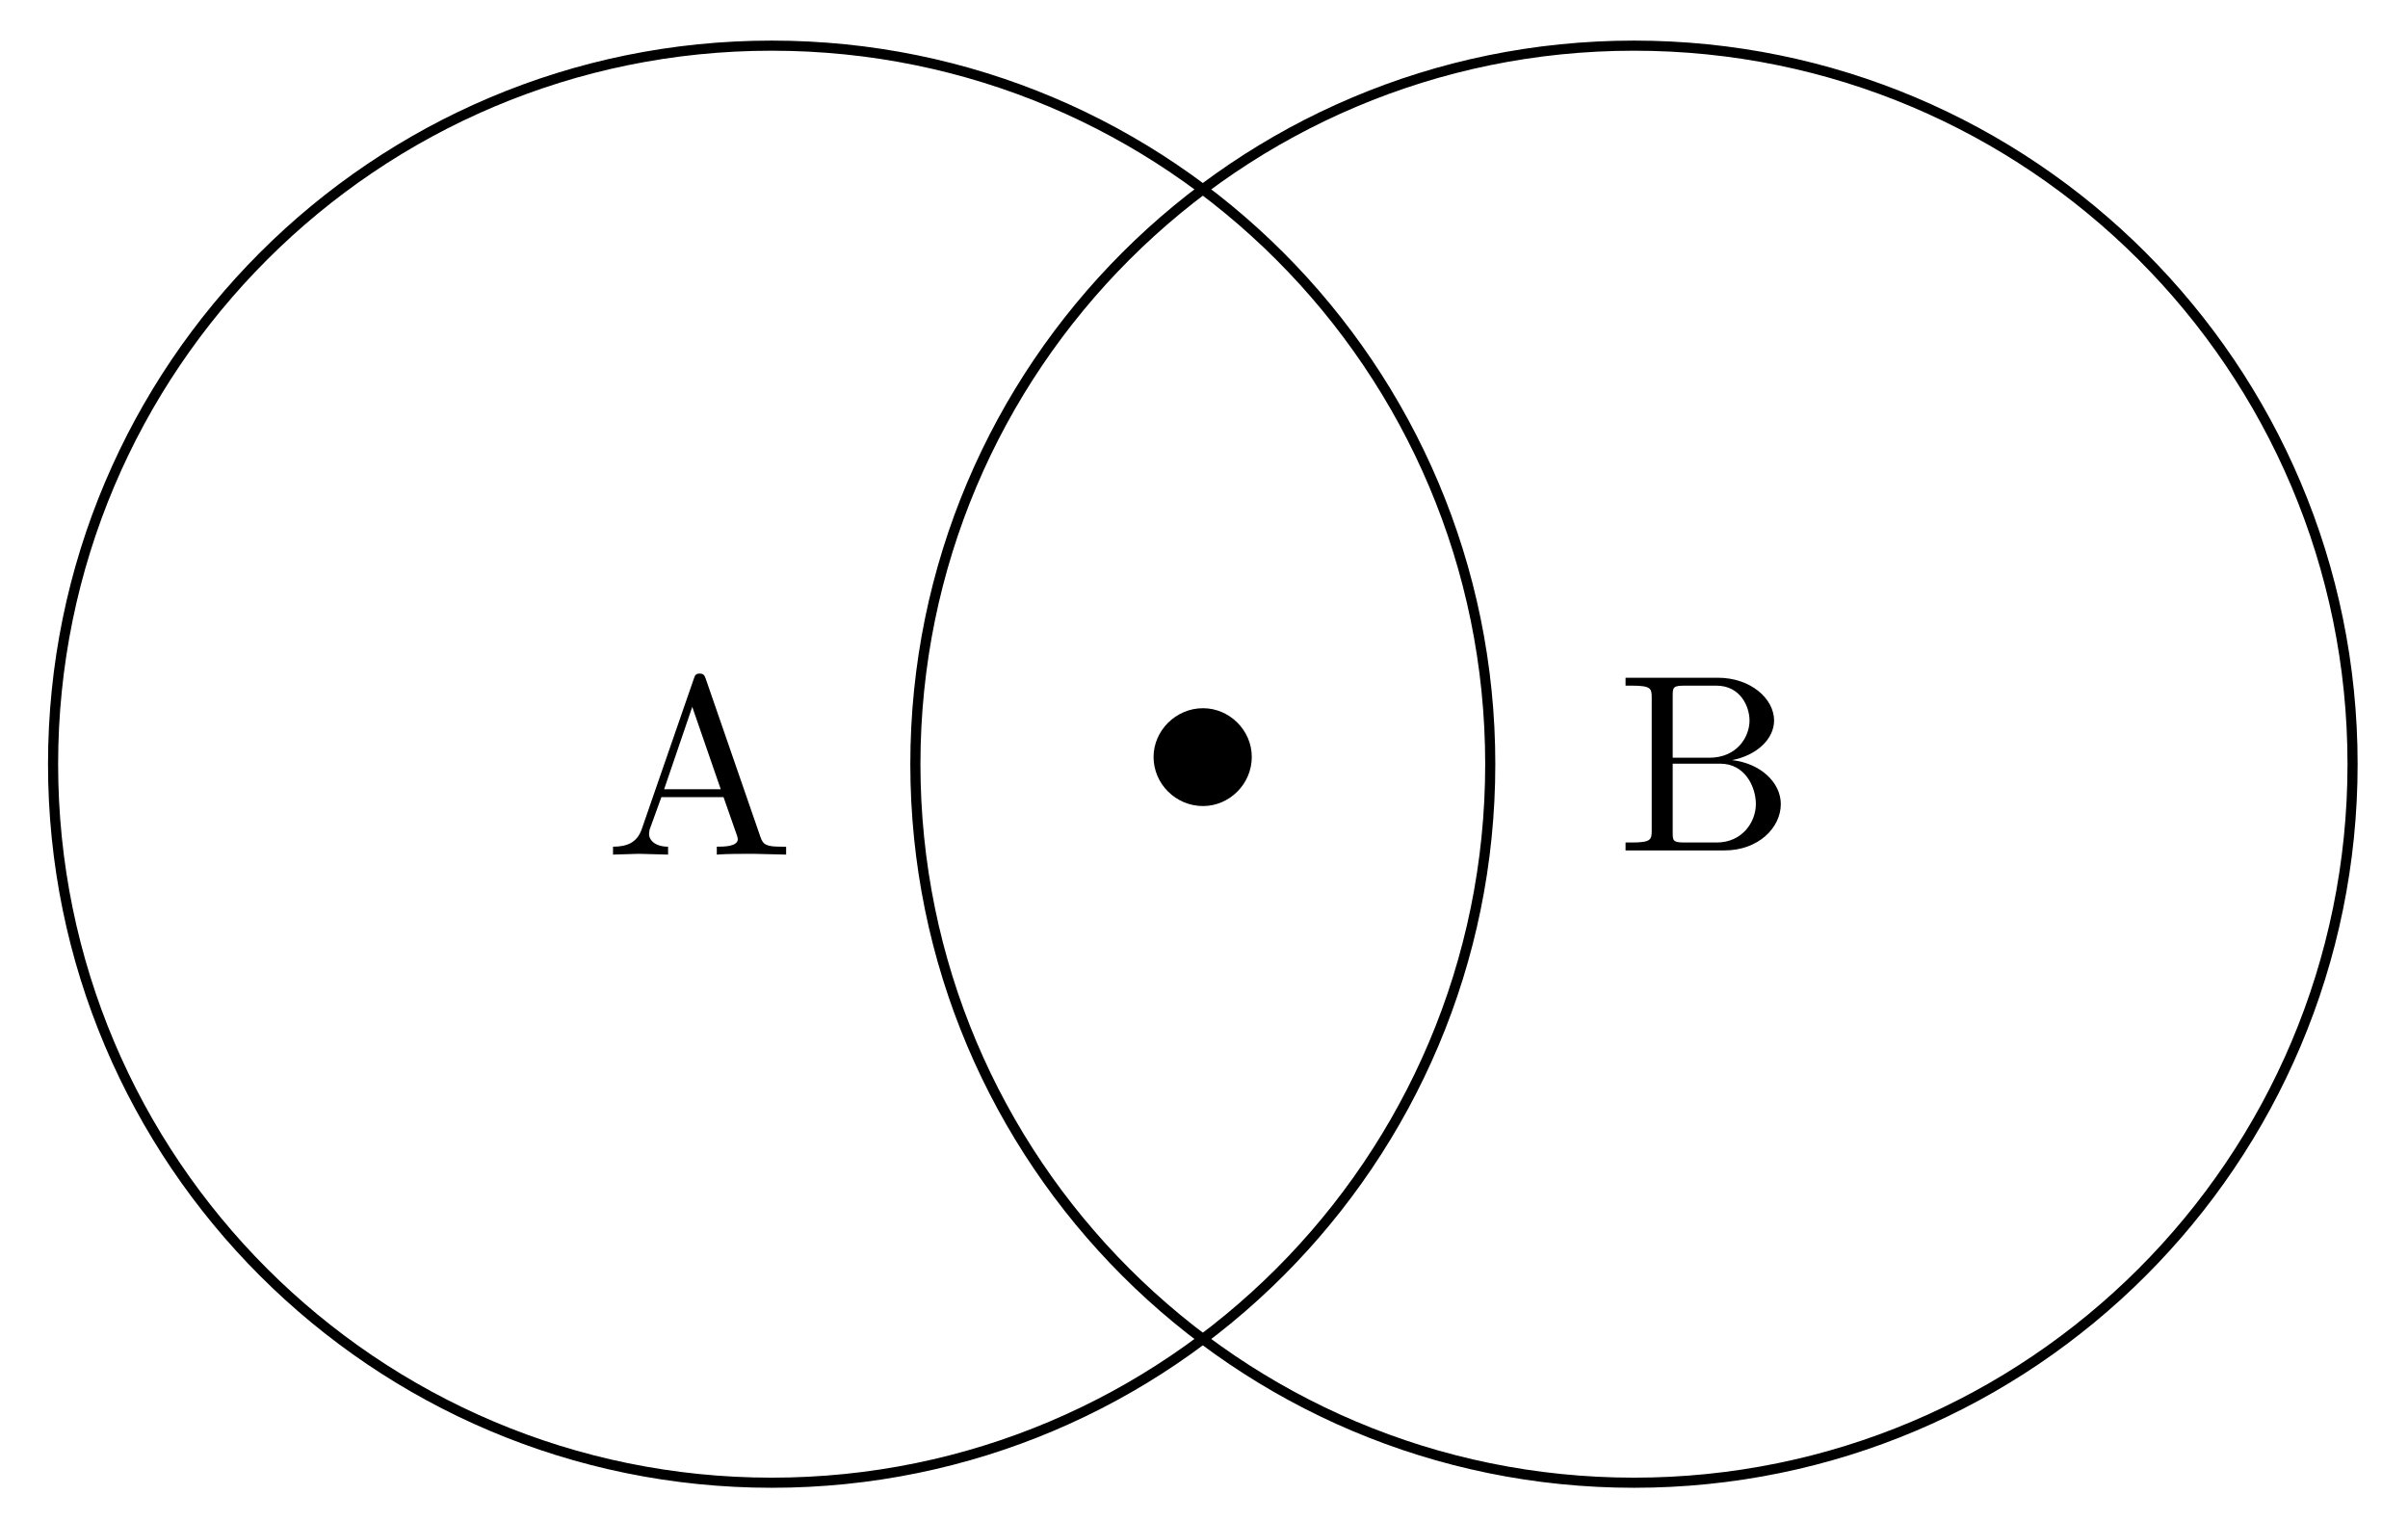
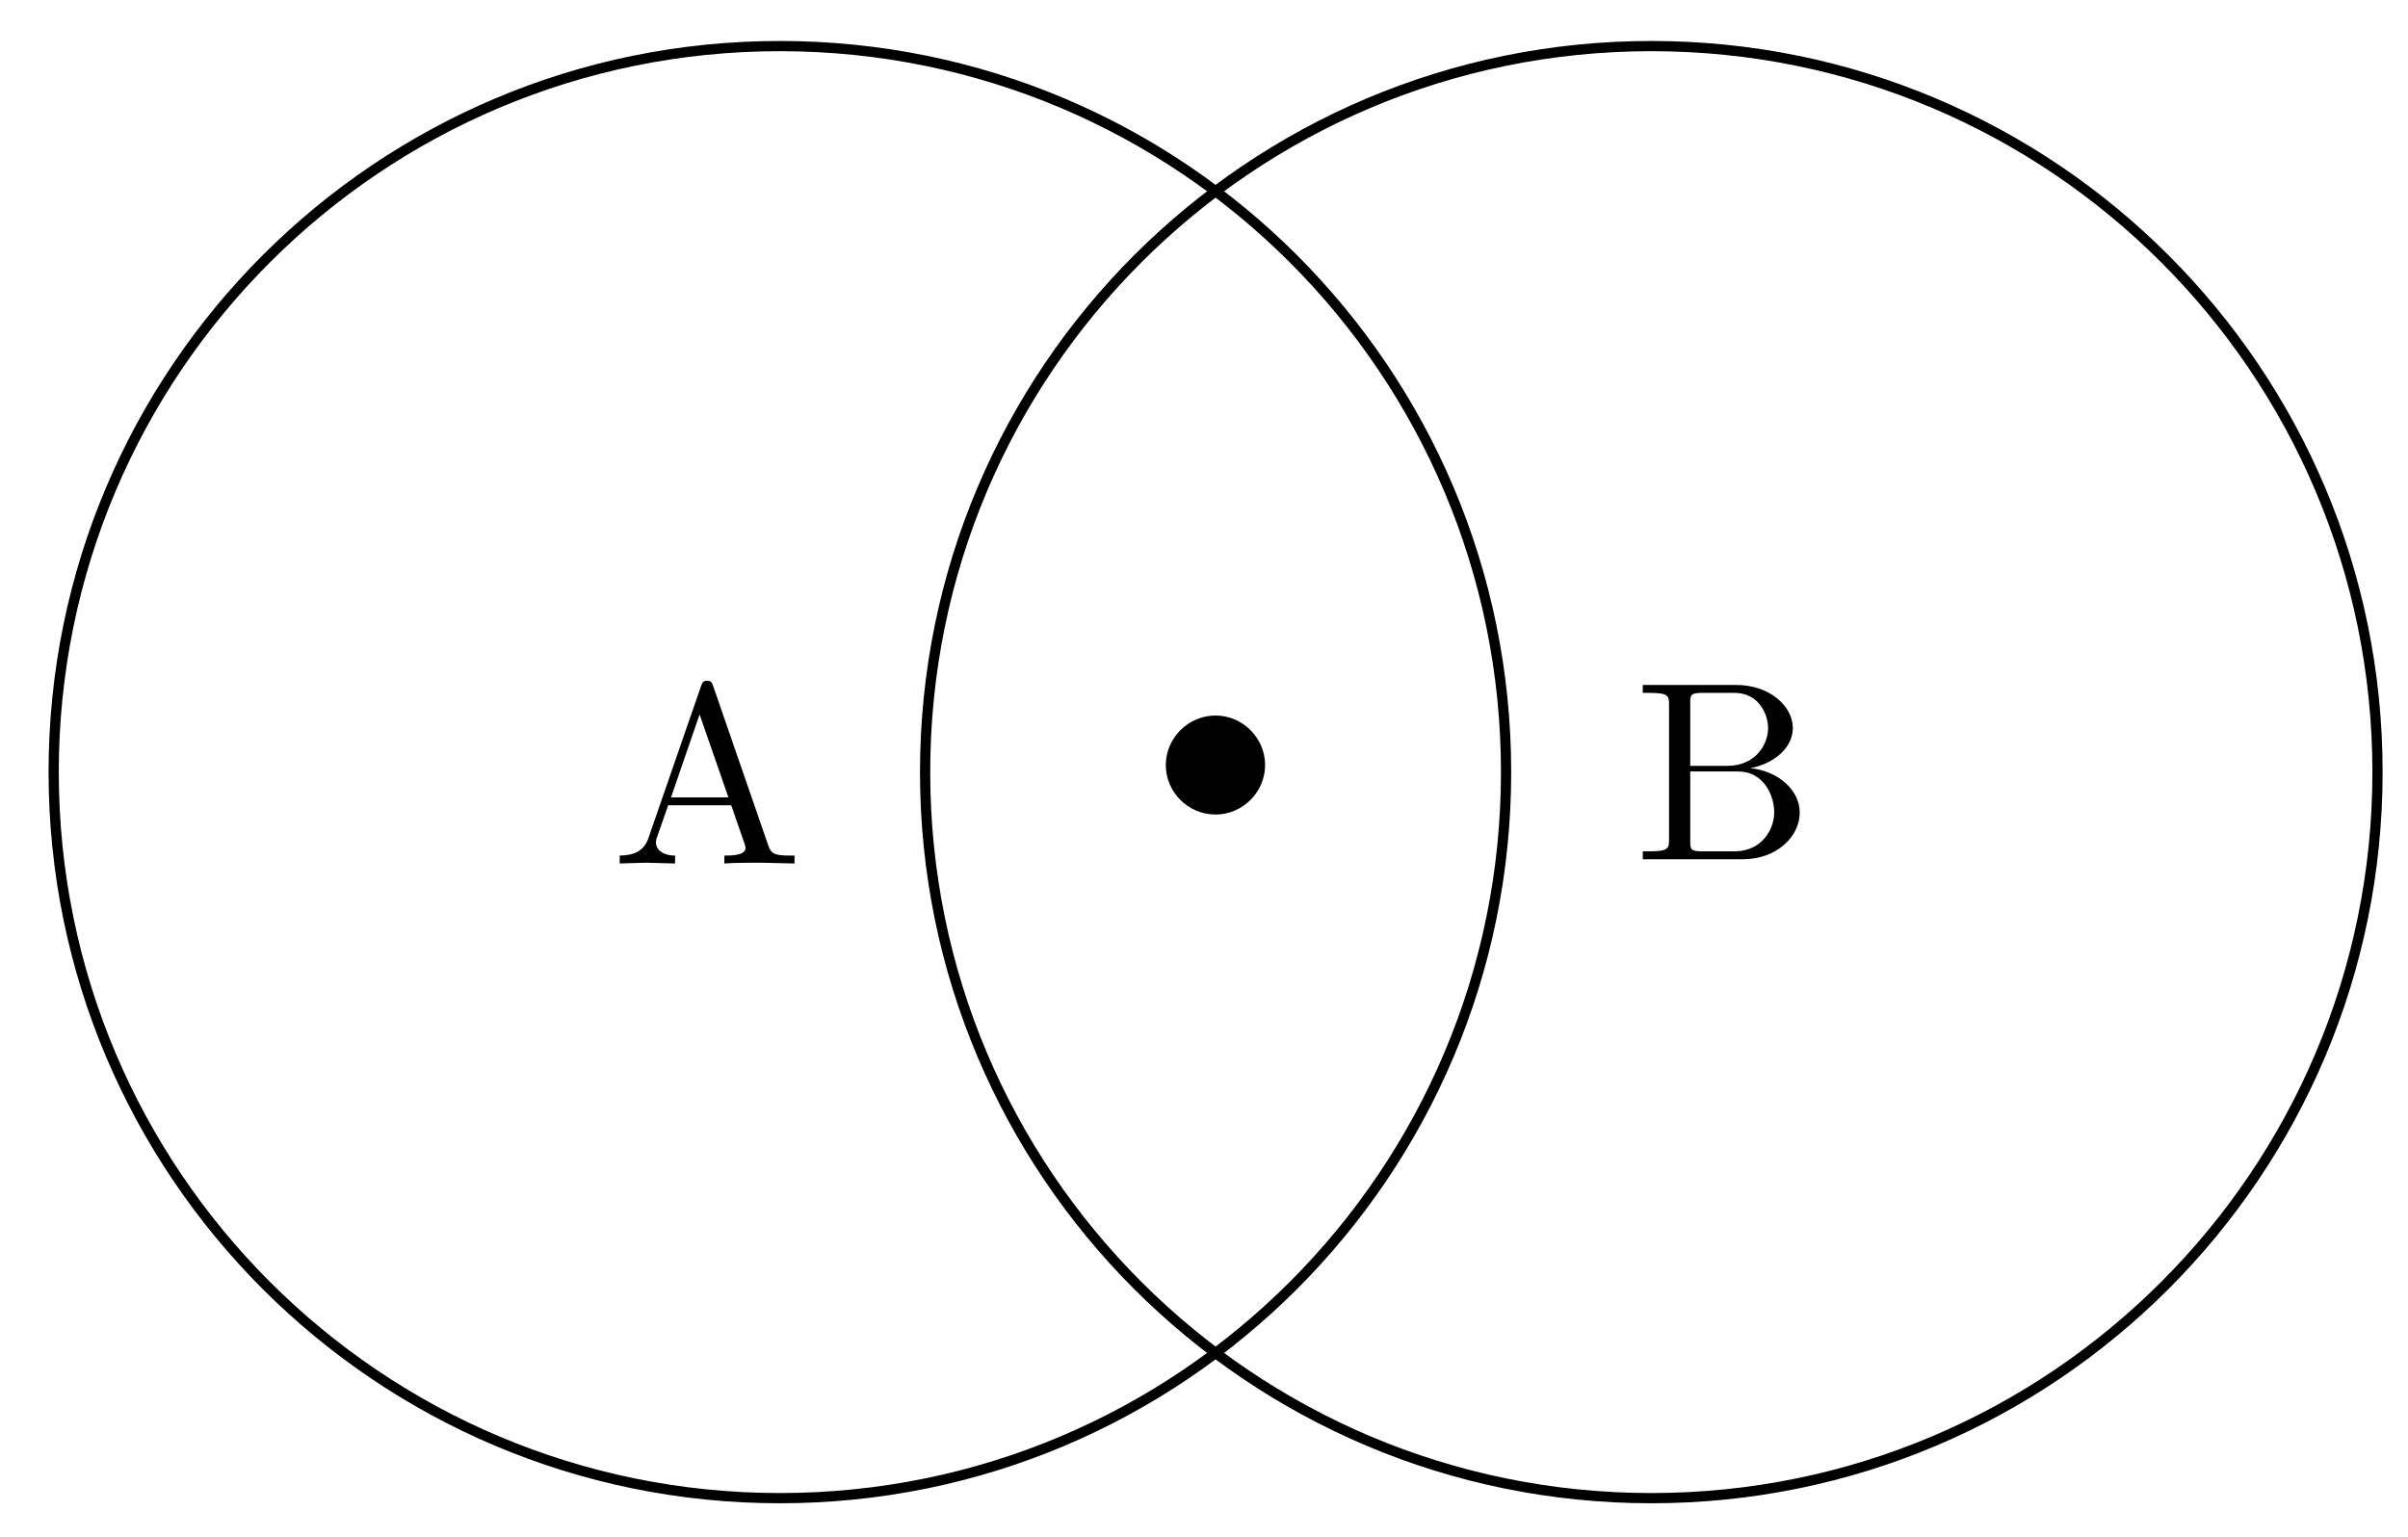
- <svg xmlns="http://www.w3.org/2000/svg" xmlns:xlink="http://www.w3.org/1999/xlink" width="95pt" height="60pt" viewBox="0 0 95 60" version="1.1">
+ <svg xmlns="http://www.w3.org/2000/svg" xmlns:xlink="http://www.w3.org/1999/xlink" version="1.1" width="94" height="60" viewBox="0 0 94 60">
  <defs>
-     <g>
-       <symbol overflow="visible" id="glyph0-0">
-         <path style="stroke:none;" d="" />
-       </symbol>
-       <symbol overflow="visible" id="glyph0-1">
-         <path style="stroke:none;" d="M 7.141 0 L 7.141 -0.312 L 6.969 -0.312 C 6.375 -0.312 6.234 -0.375 6.125 -0.703 L 3.969 -6.938 C 3.922 -7.062 3.891 -7.141 3.734 -7.141 C 3.578 -7.141 3.547 -7.078 3.5 -6.938 L 1.438 -0.984 C 1.25 -0.469 0.859 -0.312 0.312 -0.312 L 0.312 0 L 1.328 -0.031 L 2.484 0 L 2.484 -0.312 C 1.984 -0.312 1.734 -0.562 1.734 -0.812 C 1.734 -0.844 1.75 -0.953 1.75 -0.969 L 2.219 -2.266 L 4.672 -2.266 L 5.203 -0.75 C 5.219 -0.703 5.234 -0.641 5.234 -0.609 C 5.234 -0.312 4.672 -0.312 4.406 -0.312 L 4.406 0 C 4.766 -0.031 5.469 -0.031 5.844 -0.031 Z M 4.562 -2.578 L 2.328 -2.578 L 3.438 -5.828 Z M 4.562 -2.578 " />
-       </symbol>
-       <symbol overflow="visible" id="glyph0-2">
-         <path style="stroke:none;" d="M 6.484 -1.828 C 6.484 -2.688 5.672 -3.438 4.562 -3.562 C 5.531 -3.75 6.219 -4.391 6.219 -5.125 C 6.219 -5.984 5.297 -6.812 4 -6.812 L 0.359 -6.812 L 0.359 -6.5 L 0.594 -6.5 C 1.359 -6.5 1.391 -6.391 1.391 -6.031 L 1.391 -0.781 C 1.391 -0.422 1.359 -0.312 0.594 -0.312 L 0.359 -0.312 L 0.359 0 L 4.266 0 C 5.594 0 6.484 -0.891 6.484 -1.828 Z M 5.25 -5.125 C 5.25 -4.484 4.766 -3.656 3.656 -3.656 L 2.219 -3.656 L 2.219 -6.094 C 2.219 -6.438 2.234 -6.5 2.703 -6.5 L 3.938 -6.5 C 4.906 -6.5 5.25 -5.656 5.25 -5.125 Z M 5.5 -1.828 C 5.5 -1.125 4.969 -0.312 3.953 -0.312 L 2.703 -0.312 C 2.234 -0.312 2.219 -0.375 2.219 -0.703 L 2.219 -3.422 L 4.094 -3.422 C 5.078 -3.422 5.5 -2.5 5.5 -1.828 Z M 5.5 -1.828 " />
-       </symbol>
-       <symbol overflow="visible" id="glyph1-0">
-         <path style="stroke:none;" d="" />
-       </symbol>
-       <symbol overflow="visible" id="glyph1-1">
-         <path style="stroke:none;" d="M 4.422 -2.5 C 4.422 -3.562 3.531 -4.422 2.5 -4.422 C 1.422 -4.422 0.547 -3.531 0.547 -2.5 C 0.547 -1.438 1.422 -0.562 2.5 -0.562 C 3.531 -0.562 4.422 -1.422 4.422 -2.5 Z M 4.422 -2.5 " />
-       </symbol>
-     </g>
+     <path id="font_1_27" d="M.717 0V.031H.699C.639 .031 .625 .038 .614 .071L.398 .696C.393 .709 .391 .716 .375 .716 .359 .716 .356 .71 .351 .696L.144 .098C.126 .047 .086 .032 .032 .031V0L.134 .003 .249 0V.031C.199 .031 .174 .056 .174 .082 .174 .085 .175 .095 .176 .097L.222 .228H.469L.522 .075C.523 .071 .525 .065 .525 .061 .525 .031 .469 .031 .442 .031V0C.478 .003 .548 .003 .586 .003L.717 0M.458 .259H.233L.345 .584 .458 .259Z" />
+     <path id="font_1_34" d="M.651 .183C.651 .27 .569 .345 .458 .357 .555 .376 .624 .44 .624 .514 .624 .601 .532 .683 .402 .683H.036V.652H.06C.137 .652 .139 .641 .139 .605V.078C.139 .042 .137 .031 .06 .031H.036V0H.428C.561-0 .651 .089 .651 .183V.183M.527 .514C.527 .45 .478 .366 .367 .366H.222V.612C.222 .645 .224 .652 .271 .652H.395C.492 .652 .527 .567 .527 .514V.514M.551 .184C.551 .113 .499 .031 .396 .031H.271C.224 .031 .222 .038 .222 .071V.344H.41C.509 .344 .551 .251 .551 .184V.184Z" />
+     <path id="font_2_1" d="M.444 .25C.444 .357 .355 .444 .25 .444 .142 .444 .055 .355 .055 .25 .055 .144 .142 .056 .25 .056 .355 .056 .444 .143 .444 .25Z" />
  </defs>
-   <g id="surface1">
-     <path style="fill:none;stroke-width:0.399;stroke-linecap:butt;stroke-linejoin:miter;stroke:rgb(0%,0%,0%);stroke-opacity:1;stroke-miterlimit:10;" d="M 11.338 0.001 C 11.338 15.654 -1.353 28.345 -17.008 28.345 C -32.663 28.345 -45.357 15.654 -45.357 0.001 C -45.357 -15.655 -32.663 -28.346 -17.008 -28.346 C -1.353 -28.346 11.338 -15.655 11.338 0.001 Z M 11.338 0.001 " transform="matrix(1.00008,0,0,-1,47.45428,30.146)" />
-     <g style="fill:rgb(0%,0%,0%);fill-opacity:1;">
-       <use xlink:href="#glyph0-1" x="23.873" y="33.713" />
-     </g>
-     <path style="fill:none;stroke-width:0.399;stroke-linecap:butt;stroke-linejoin:miter;stroke:rgb(0%,0%,0%);stroke-opacity:1;stroke-miterlimit:10;" d="M 45.355 0.001 C 45.355 15.654 32.664 28.345 17.009 28.345 C 1.354 28.345 -11.34 15.654 -11.34 0.001 C -11.34 -15.655 1.354 -28.346 17.009 -28.346 C 32.664 -28.346 45.355 -15.655 45.355 0.001 Z M 45.355 0.001 " transform="matrix(1.00008,0,0,-1,47.45428,30.146)" />
-     <g style="fill:rgb(0%,0%,0%);fill-opacity:1;">
-       <use xlink:href="#glyph0-2" x="63.772" y="33.548" />
-     </g>
-     <g style="fill:rgb(0%,0%,0%);fill-opacity:1;">
-       <use xlink:href="#glyph1-1" x="44.963" y="32.36" />
-     </g>
-   </g>
+   <path transform="matrix(1.00005,0,0,-1,47.45241,30.146)" stroke-width=".399" stroke-linecap="butt" stroke-miterlimit="10" stroke-linejoin="miter" fill="none" stroke="#000000" d="M11.339 0C11.339 15.656-1.353 28.347-17.008 28.347-32.664 28.347-45.355 15.656-45.355 0-45.355-15.656-32.664-28.347-17.008-28.347-1.353-28.347 11.339-15.656 11.339 0ZM-17.008 0" />
+   <use data-text="A" xlink:href="#font_1_27" transform="matrix(9.963098,0,0,-9.9626,23.87223,33.713)" />
+   <path transform="matrix(1.00005,0,0,-1,47.45241,30.146)" stroke-width=".399" stroke-linecap="butt" stroke-miterlimit="10" stroke-linejoin="miter" fill="none" stroke="#000000" d="M45.355 0C45.355 15.656 32.664 28.347 17.008 28.347 1.353 28.347-11.339 15.656-11.339 0-11.339-15.656 1.353-28.347 17.008-28.347 32.664-28.347 45.355-15.656 45.355 0ZM17.008 0" />
+   <use data-text="B" xlink:href="#font_1_34" transform="matrix(9.963098,0,0,-9.9626,63.76923,33.548)" />
+   <path transform="matrix(1.00005,0,0,-1,47.45241,30.146)" stroke-width=".399" stroke-linecap="butt" stroke-miterlimit="10" stroke-linejoin="miter" fill="none" stroke="#000000" d="" />
+   <use data-text="•" xlink:href="#font_2_1" transform="matrix(9.963098,0,0,-9.9626,44.96128,32.36)" />
</svg>
